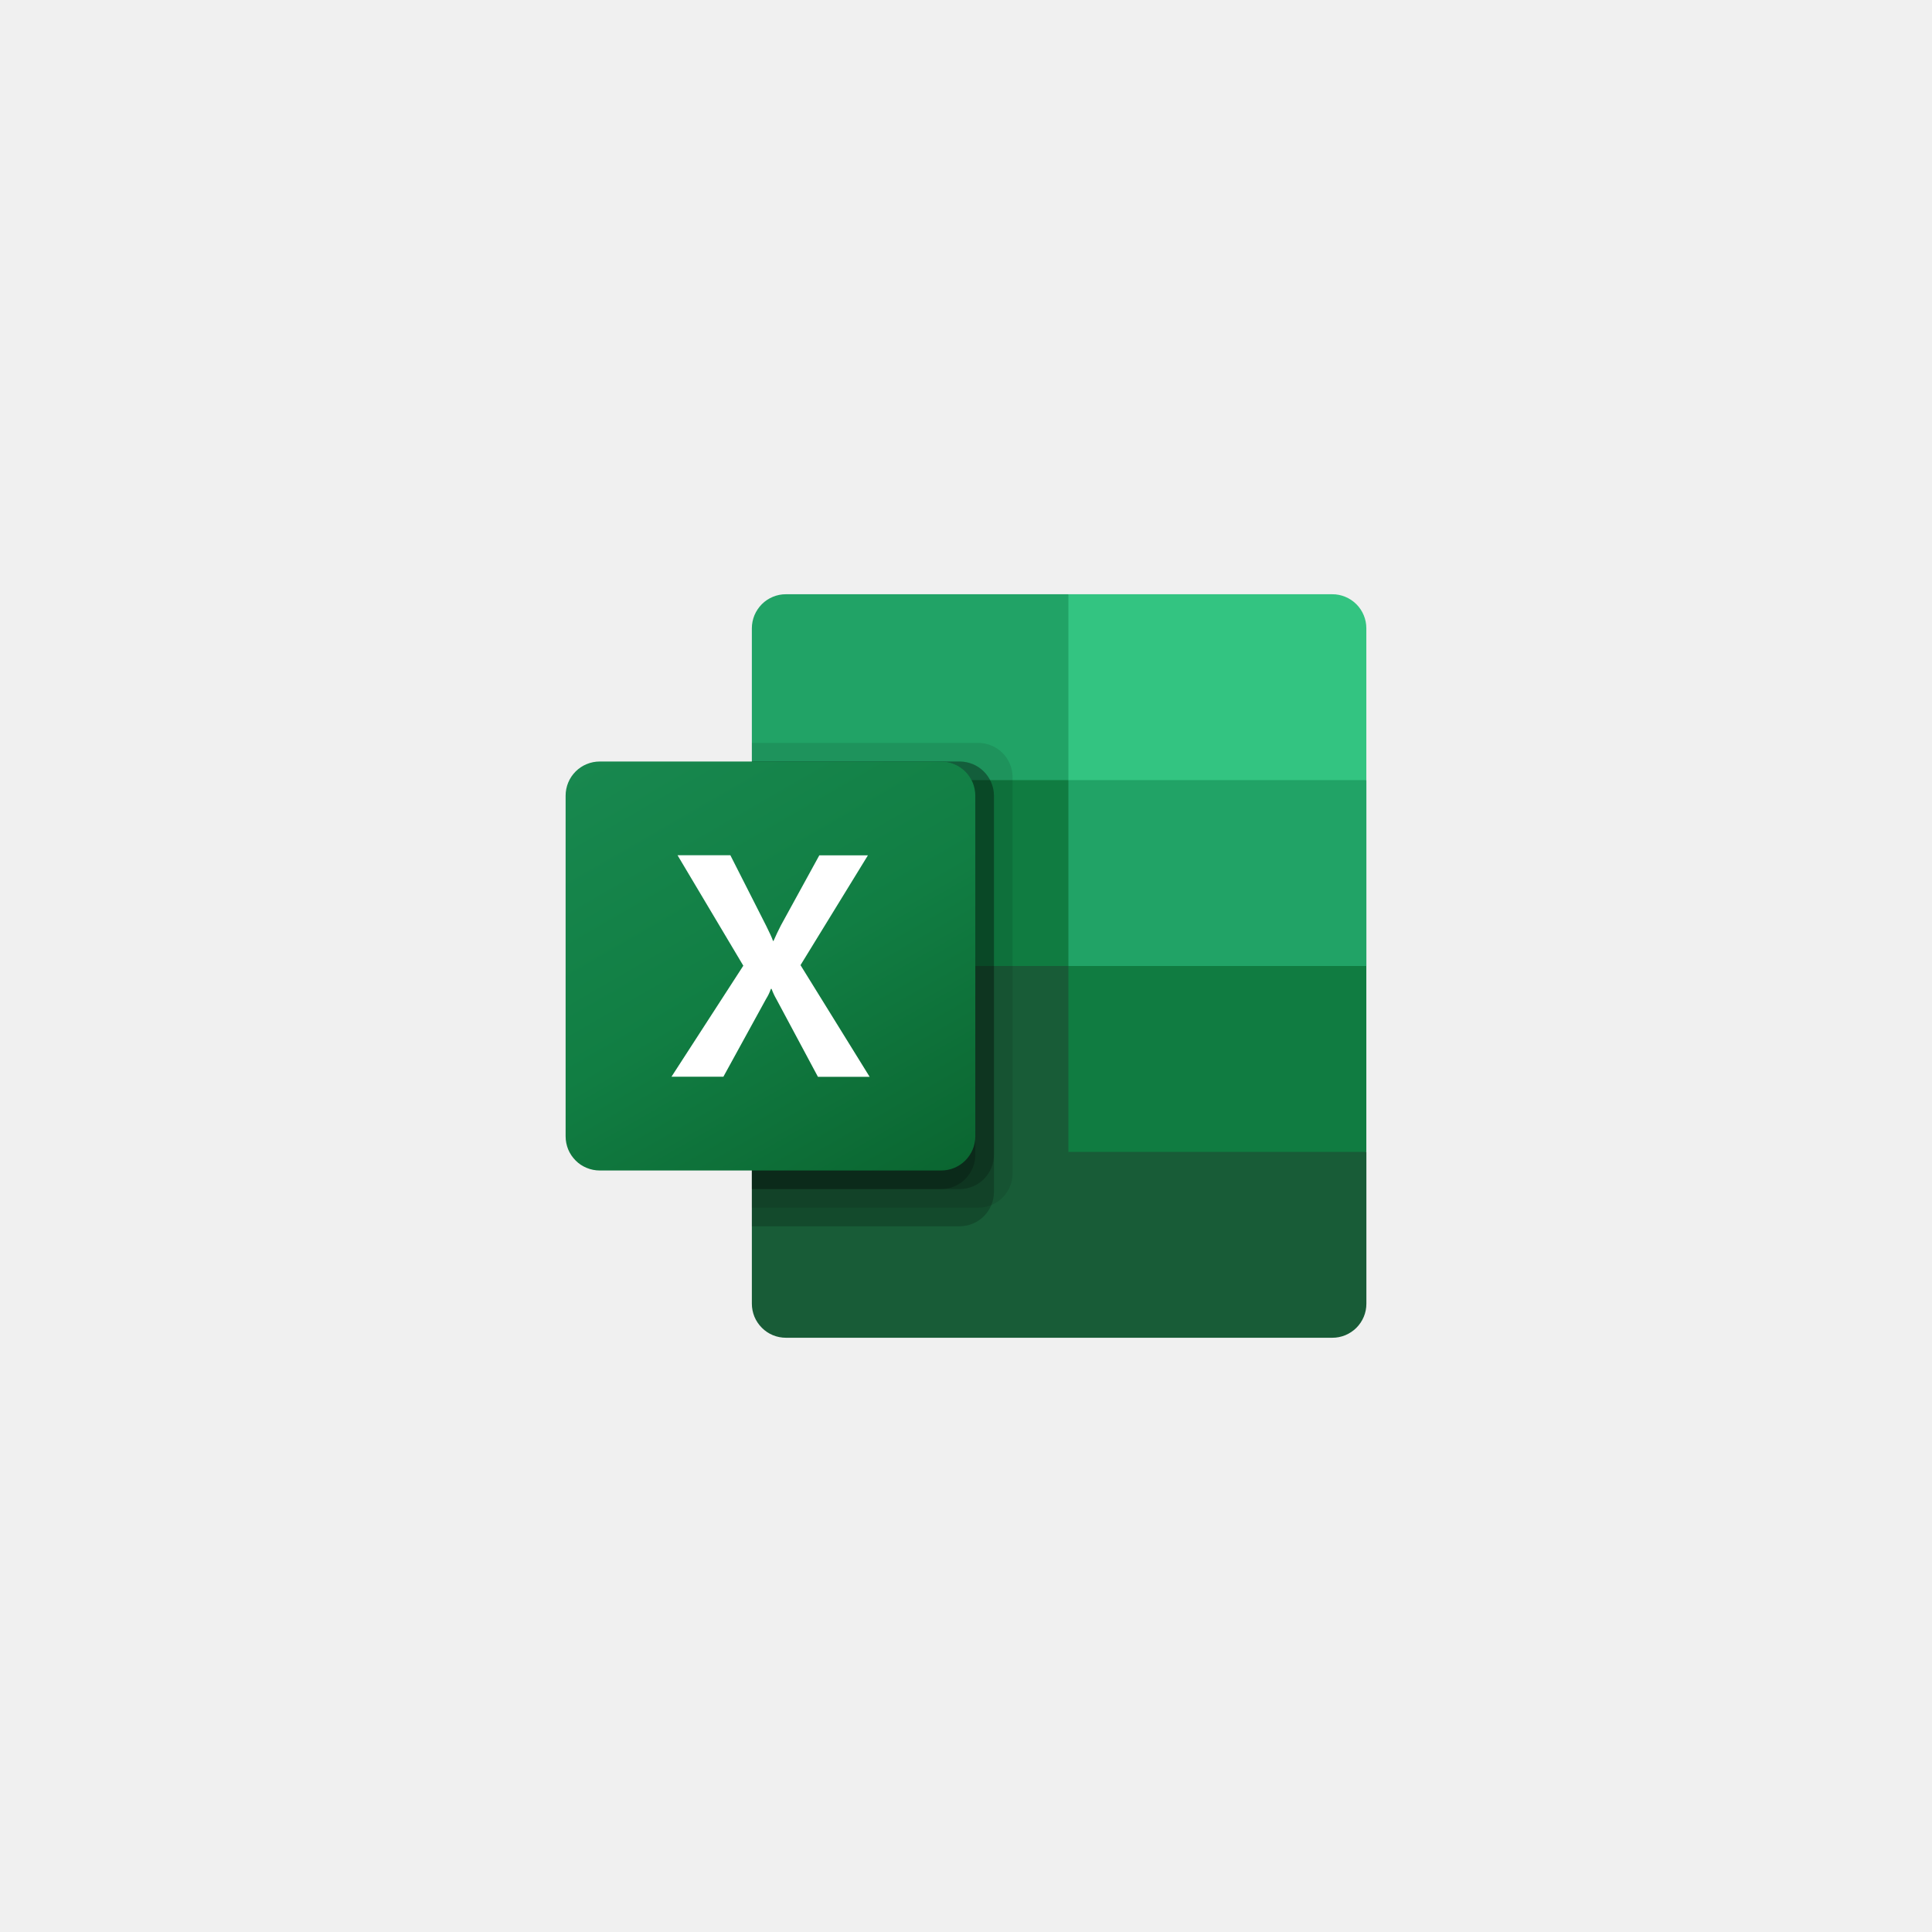
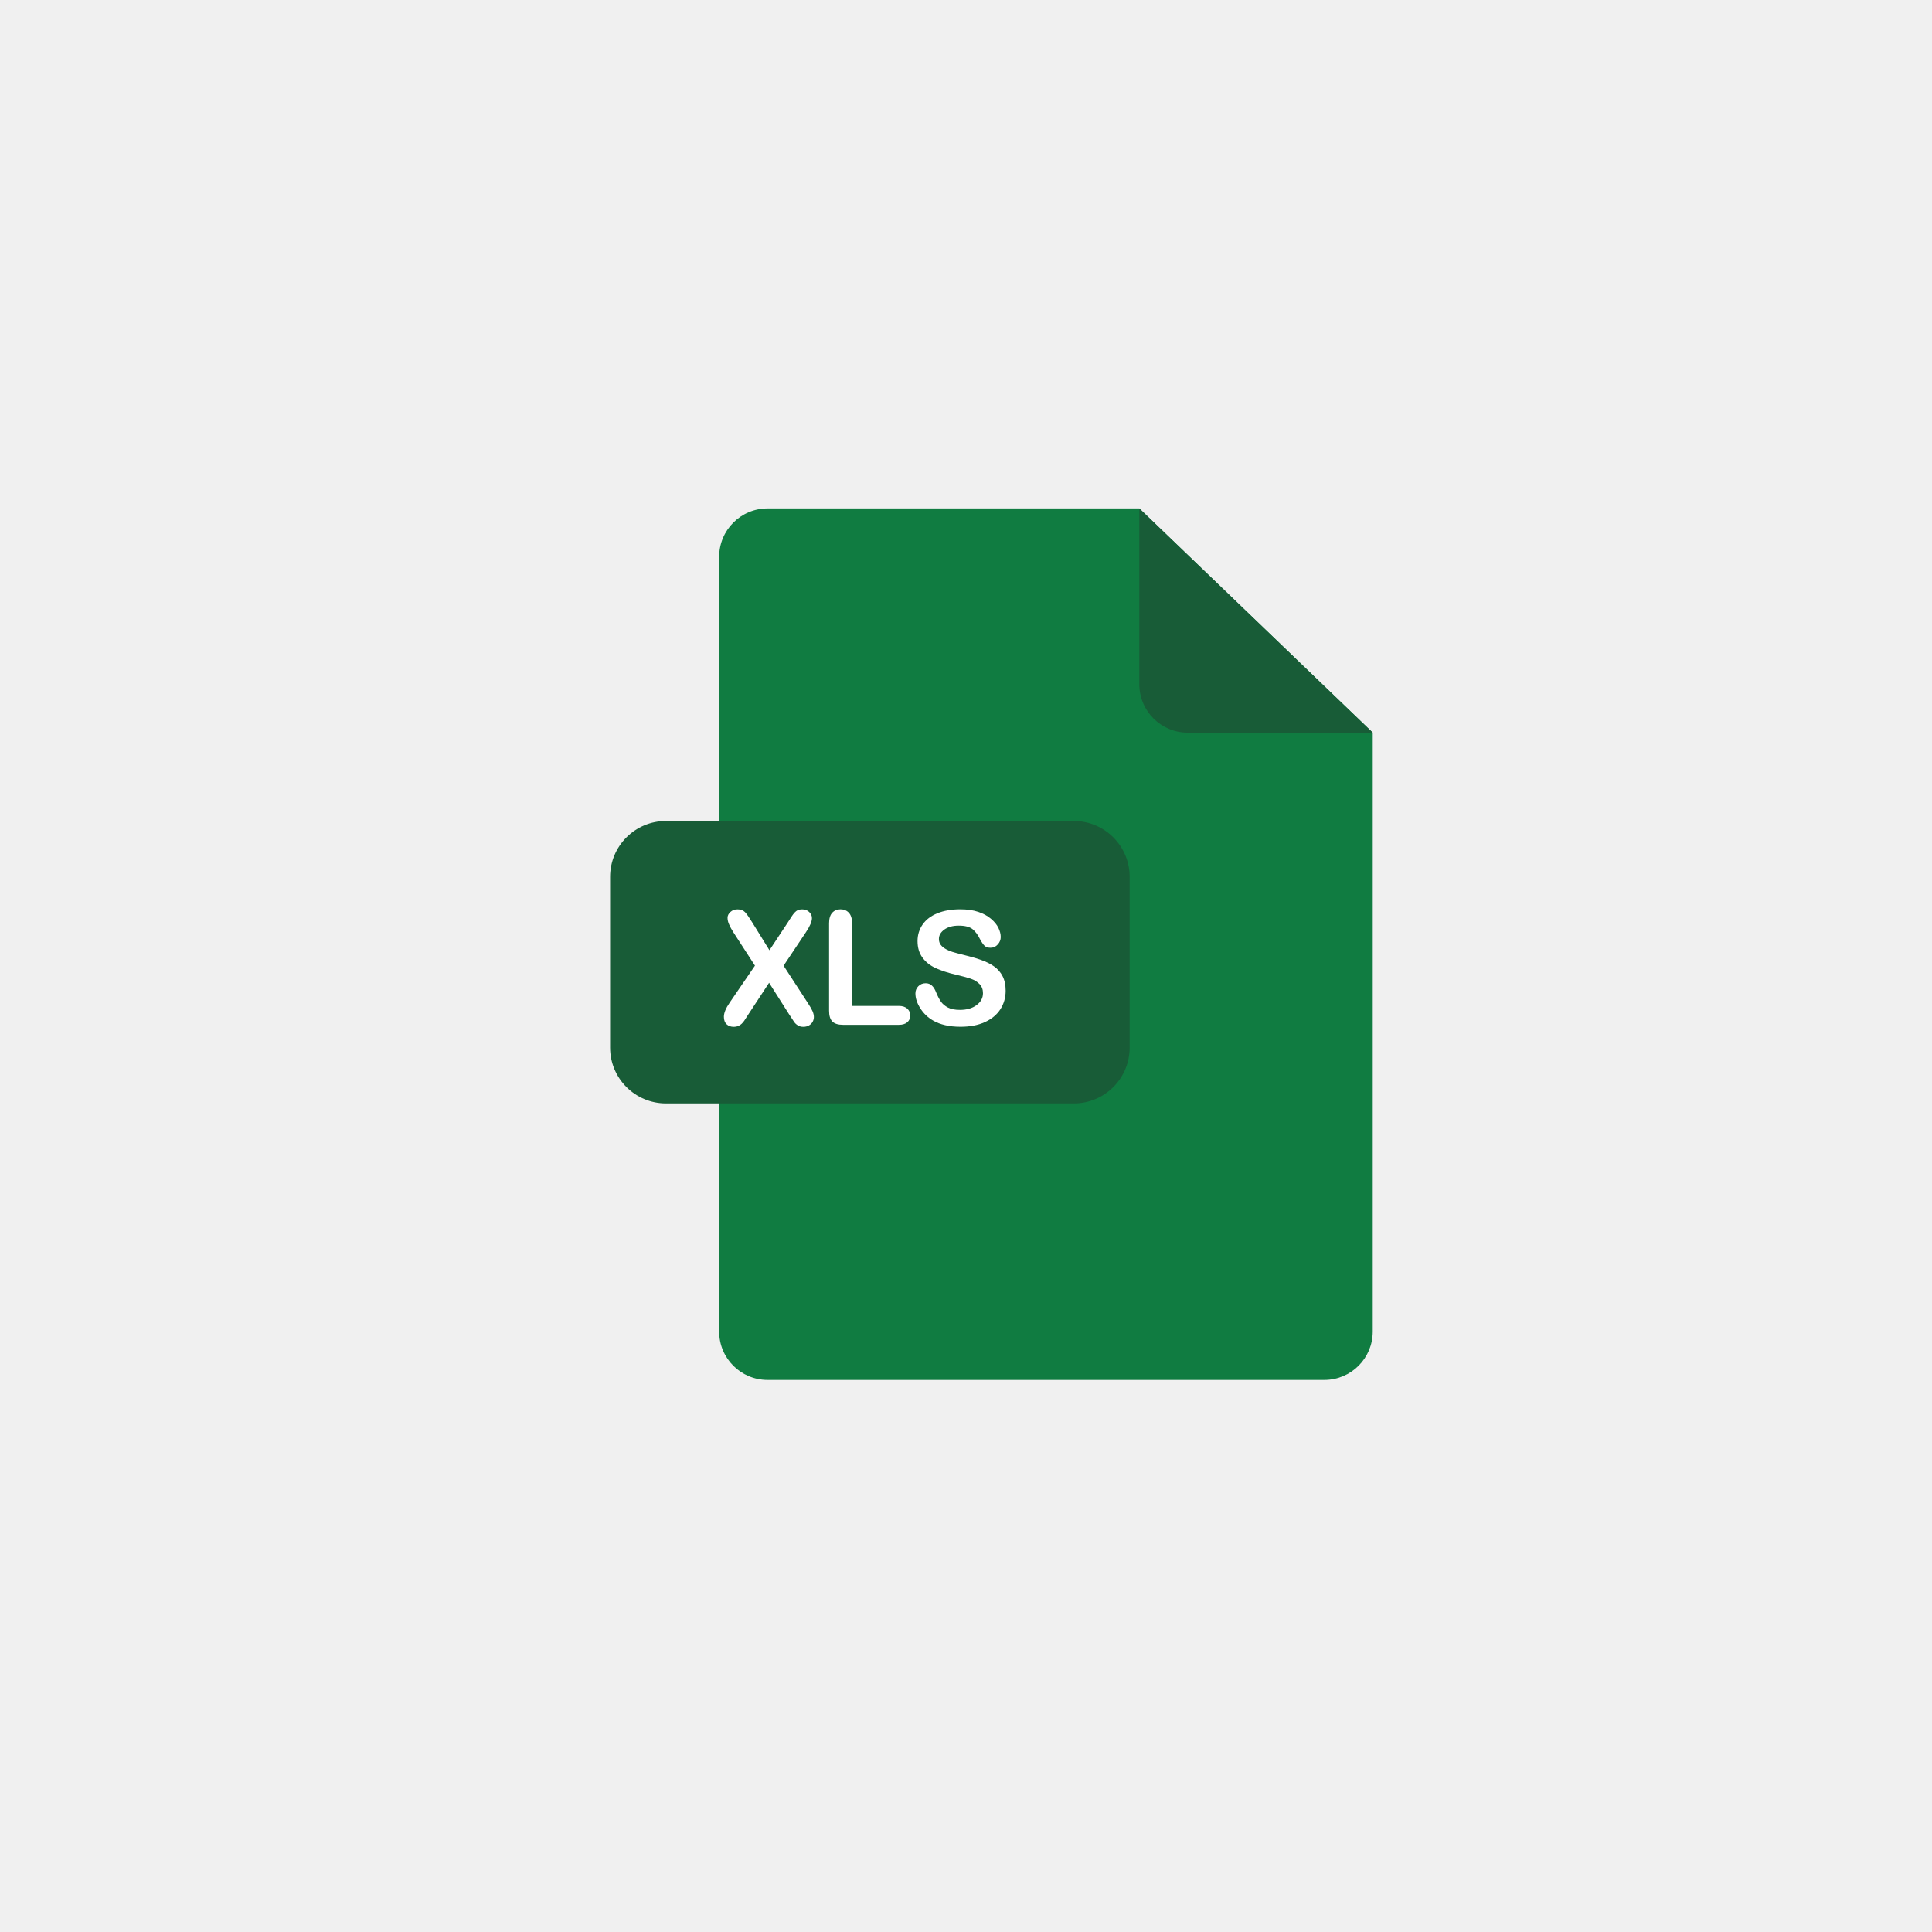
<svg xmlns="http://www.w3.org/2000/svg" width="38" height="38" viewBox="0 0 38 38" fill="none">
-   <path d="M21.014 18.634L14.788 17.537V25.642C14.788 25.73 14.806 25.818 14.839 25.899C14.873 25.98 14.923 26.054 14.985 26.116C15.047 26.179 15.121 26.228 15.203 26.262C15.284 26.295 15.371 26.312 15.459 26.312H26.203C26.291 26.313 26.378 26.295 26.46 26.262C26.541 26.228 26.616 26.179 26.678 26.117C26.74 26.055 26.79 25.981 26.824 25.899C26.858 25.818 26.875 25.731 26.875 25.642V22.656L21.014 18.634Z" fill="#185C37" />
-   <path d="M21.014 11.688H15.459C15.371 11.687 15.284 11.705 15.203 11.738C15.121 11.772 15.047 11.821 14.985 11.883C14.923 11.946 14.873 12.02 14.839 12.101C14.806 12.182 14.788 12.269 14.788 12.357V15.344L21.014 19L24.311 20.097L26.875 19V15.344L21.014 11.688Z" fill="#21A366" />
-   <path d="M14.788 15.344H21.014V19H14.788V15.344Z" fill="#107C41" />
-   <path opacity="0.1" d="M19.244 14.612H14.788V23.753H19.244C19.422 23.752 19.592 23.681 19.718 23.556C19.843 23.43 19.915 23.261 19.916 23.083V15.282C19.915 15.105 19.843 14.935 19.718 14.809C19.592 14.684 19.422 14.613 19.244 14.612Z" fill="black" />
-   <path opacity="0.2" d="M18.878 14.978H14.788V24.119H18.878C19.056 24.118 19.226 24.047 19.351 23.922C19.477 23.796 19.548 23.627 19.55 23.449V15.648C19.548 15.471 19.477 15.301 19.351 15.175C19.226 15.05 19.056 14.979 18.878 14.978Z" fill="black" />
-   <path opacity="0.2" d="M18.878 14.978H14.788V23.388H18.878C19.056 23.387 19.226 23.316 19.351 23.191C19.477 23.065 19.548 22.895 19.55 22.718V15.648C19.548 15.471 19.477 15.301 19.351 15.175C19.226 15.05 19.056 14.979 18.878 14.978Z" fill="black" />
-   <path opacity="0.2" d="M18.512 14.978H14.788V23.388H18.512C18.689 23.387 18.86 23.316 18.985 23.191C19.111 23.065 19.182 22.895 19.183 22.718V15.648C19.182 15.471 19.111 15.301 18.985 15.175C18.86 15.05 18.689 14.979 18.512 14.978Z" fill="black" />
-   <path d="M11.797 14.978H18.512C18.69 14.978 18.86 15.049 18.986 15.174C19.112 15.3 19.183 15.47 19.183 15.648V22.352C19.183 22.53 19.112 22.7 18.986 22.826C18.86 22.952 18.69 23.022 18.512 23.022H11.797C11.709 23.022 11.621 23.005 11.54 22.971C11.458 22.938 11.384 22.889 11.322 22.826C11.26 22.764 11.21 22.69 11.176 22.609C11.143 22.527 11.125 22.44 11.125 22.352V15.648C11.125 15.56 11.143 15.473 11.176 15.392C11.21 15.31 11.26 15.236 11.322 15.174C11.384 15.112 11.458 15.062 11.54 15.029C11.621 14.995 11.709 14.978 11.797 14.978Z" fill="url(#paint0_linear_3009_1821)" />
-   <path d="M13.207 21.178L14.62 18.994L13.326 16.821H14.365L15.071 18.212C15.136 18.344 15.183 18.442 15.204 18.507H15.214C15.26 18.401 15.309 18.299 15.36 18.2L16.115 16.823H17.071L15.745 18.983L17.105 21.18H16.088L15.272 19.655C15.234 19.59 15.202 19.521 15.176 19.45H15.162C15.139 19.519 15.107 19.585 15.068 19.647L14.228 21.178H13.207Z" fill="white" />
-   <path d="M26.203 11.688H21.014V15.344H26.874V12.357C26.874 12.269 26.857 12.182 26.823 12.101C26.789 12.019 26.74 11.945 26.677 11.883C26.615 11.821 26.541 11.772 26.459 11.738C26.378 11.705 26.291 11.687 26.203 11.688Z" fill="#33C481" />
-   <path d="M21.014 19H26.874V22.656H21.014V19Z" fill="#107C41" />
-   <defs>
-     <linearGradient id="paint0_linear_3009_1821" x1="12.528" y1="14.452" x2="17.78" y2="23.549" gradientUnits="userSpaceOnUse">
-       <stop stop-color="#18884F" />
-       <stop offset="0.5" stop-color="#117E43" />
-       <stop offset="1" stop-color="#0B6631" />
-     </linearGradient>
-   </defs>
+   <path d="M15.097 10C14.571 10 14.145 10.426 14.145 10.952V26.19C14.145 26.716 14.571 27.142 15.097 27.142H26.048C26.574 27.142 27 26.716 27 26.19V14.41L22.41 10H15.097Z" fill="#107C41" />
+   <path d="M27 14.41H23.361C22.835 14.41 22.409 13.984 22.409 13.458V10L27 14.41Z" fill="#185C37" />
+   <path d="M22.219 20.604C22.219 21.211 21.727 21.703 21.121 21.703H13.099C12.492 21.703 12 21.211 12 20.604V17.247C12 16.64 12.492 16.148 13.099 16.148H21.121C21.727 16.148 22.219 16.64 22.219 17.247V20.604Z" fill="#185C37" />
+   <path d="M14.35 19.723L14.849 18.993L14.429 18.344C14.389 18.281 14.359 18.227 14.34 18.182C14.32 18.137 14.31 18.093 14.31 18.052C14.31 18.009 14.329 17.971 14.367 17.937C14.405 17.902 14.452 17.886 14.507 17.886C14.569 17.886 14.618 17.904 14.654 17.941C14.689 17.978 14.737 18.047 14.799 18.148L15.134 18.69L15.492 18.148C15.522 18.102 15.547 18.063 15.568 18.03C15.589 17.998 15.609 17.971 15.628 17.95C15.648 17.928 15.669 17.912 15.693 17.902C15.717 17.891 15.744 17.886 15.776 17.886C15.833 17.886 15.879 17.903 15.915 17.937C15.951 17.971 15.97 18.011 15.97 18.058C15.97 18.126 15.93 18.218 15.852 18.335L15.412 18.994L15.886 19.723C15.928 19.787 15.959 19.84 15.979 19.883C15.998 19.925 16.008 19.965 16.008 20.002C16.008 20.038 15.999 20.07 15.982 20.1C15.964 20.13 15.94 20.153 15.909 20.17C15.877 20.187 15.841 20.196 15.802 20.196C15.759 20.196 15.723 20.187 15.694 20.169C15.665 20.151 15.64 20.129 15.622 20.103C15.604 20.076 15.57 20.025 15.52 19.949L15.127 19.33L14.709 19.967C14.677 20.018 14.654 20.053 14.64 20.074C14.626 20.094 14.61 20.114 14.59 20.134C14.571 20.153 14.548 20.168 14.522 20.179C14.495 20.19 14.464 20.196 14.429 20.196C14.374 20.196 14.328 20.179 14.292 20.146C14.256 20.112 14.238 20.063 14.238 19.999C14.238 19.924 14.275 19.832 14.35 19.723Z" fill="white" />
+   <path d="M16.759 18.159V19.785H17.677C17.75 19.785 17.806 19.803 17.845 19.839C17.884 19.874 17.904 19.919 17.904 19.973C17.904 20.028 17.884 20.072 17.846 20.106C17.807 20.14 17.751 20.157 17.677 20.157H16.584C16.485 20.157 16.415 20.135 16.372 20.092C16.328 20.048 16.307 19.977 16.307 19.88V18.159C16.307 18.068 16.327 17.999 16.368 17.954C16.409 17.908 16.464 17.885 16.531 17.885C16.599 17.885 16.654 17.908 16.696 17.953C16.738 17.998 16.759 18.067 16.759 18.159Z" fill="white" />
+   <path d="M19.78 19.487C19.78 19.622 19.745 19.743 19.676 19.851C19.606 19.959 19.504 20.043 19.37 20.104C19.236 20.165 19.077 20.195 18.893 20.195C18.673 20.195 18.491 20.154 18.348 20.07C18.246 20.01 18.163 19.93 18.1 19.83C18.037 19.73 18.005 19.633 18.005 19.538C18.005 19.484 18.024 19.437 18.062 19.398C18.1 19.359 18.149 19.339 18.207 19.339C18.255 19.339 18.296 19.354 18.329 19.385C18.362 19.415 18.39 19.46 18.413 19.52C18.442 19.591 18.473 19.651 18.506 19.699C18.538 19.746 18.585 19.786 18.645 19.817C18.705 19.848 18.784 19.863 18.881 19.863C19.015 19.863 19.124 19.832 19.208 19.769C19.292 19.707 19.334 19.629 19.334 19.535C19.334 19.461 19.311 19.401 19.266 19.355C19.221 19.309 19.162 19.273 19.091 19.249C19.019 19.225 18.923 19.199 18.803 19.171C18.643 19.134 18.509 19.09 18.4 19.04C18.292 18.989 18.206 18.921 18.143 18.834C18.079 18.747 18.047 18.639 18.047 18.51C18.047 18.387 18.081 18.278 18.148 18.182C18.215 18.087 18.312 18.013 18.439 17.962C18.566 17.911 18.715 17.885 18.887 17.885C19.024 17.885 19.143 17.902 19.243 17.936C19.343 17.97 19.426 18.015 19.492 18.072C19.558 18.128 19.607 18.187 19.637 18.249C19.667 18.311 19.683 18.371 19.683 18.43C19.683 18.484 19.664 18.533 19.625 18.576C19.587 18.619 19.54 18.641 19.483 18.641C19.431 18.641 19.392 18.628 19.365 18.602C19.338 18.576 19.309 18.534 19.277 18.475C19.236 18.39 19.188 18.325 19.131 18.277C19.074 18.23 18.983 18.206 18.857 18.206C18.74 18.206 18.646 18.232 18.574 18.283C18.503 18.335 18.467 18.396 18.467 18.469C18.467 18.513 18.479 18.552 18.503 18.584C18.528 18.617 18.561 18.645 18.604 18.668C18.646 18.692 18.69 18.71 18.733 18.723C18.777 18.736 18.849 18.756 18.95 18.781C19.076 18.811 19.19 18.843 19.292 18.879C19.394 18.915 19.481 18.957 19.552 19.008C19.624 19.059 19.68 19.123 19.72 19.201C19.76 19.279 19.78 19.374 19.78 19.487Z" fill="white" />
</svg>
